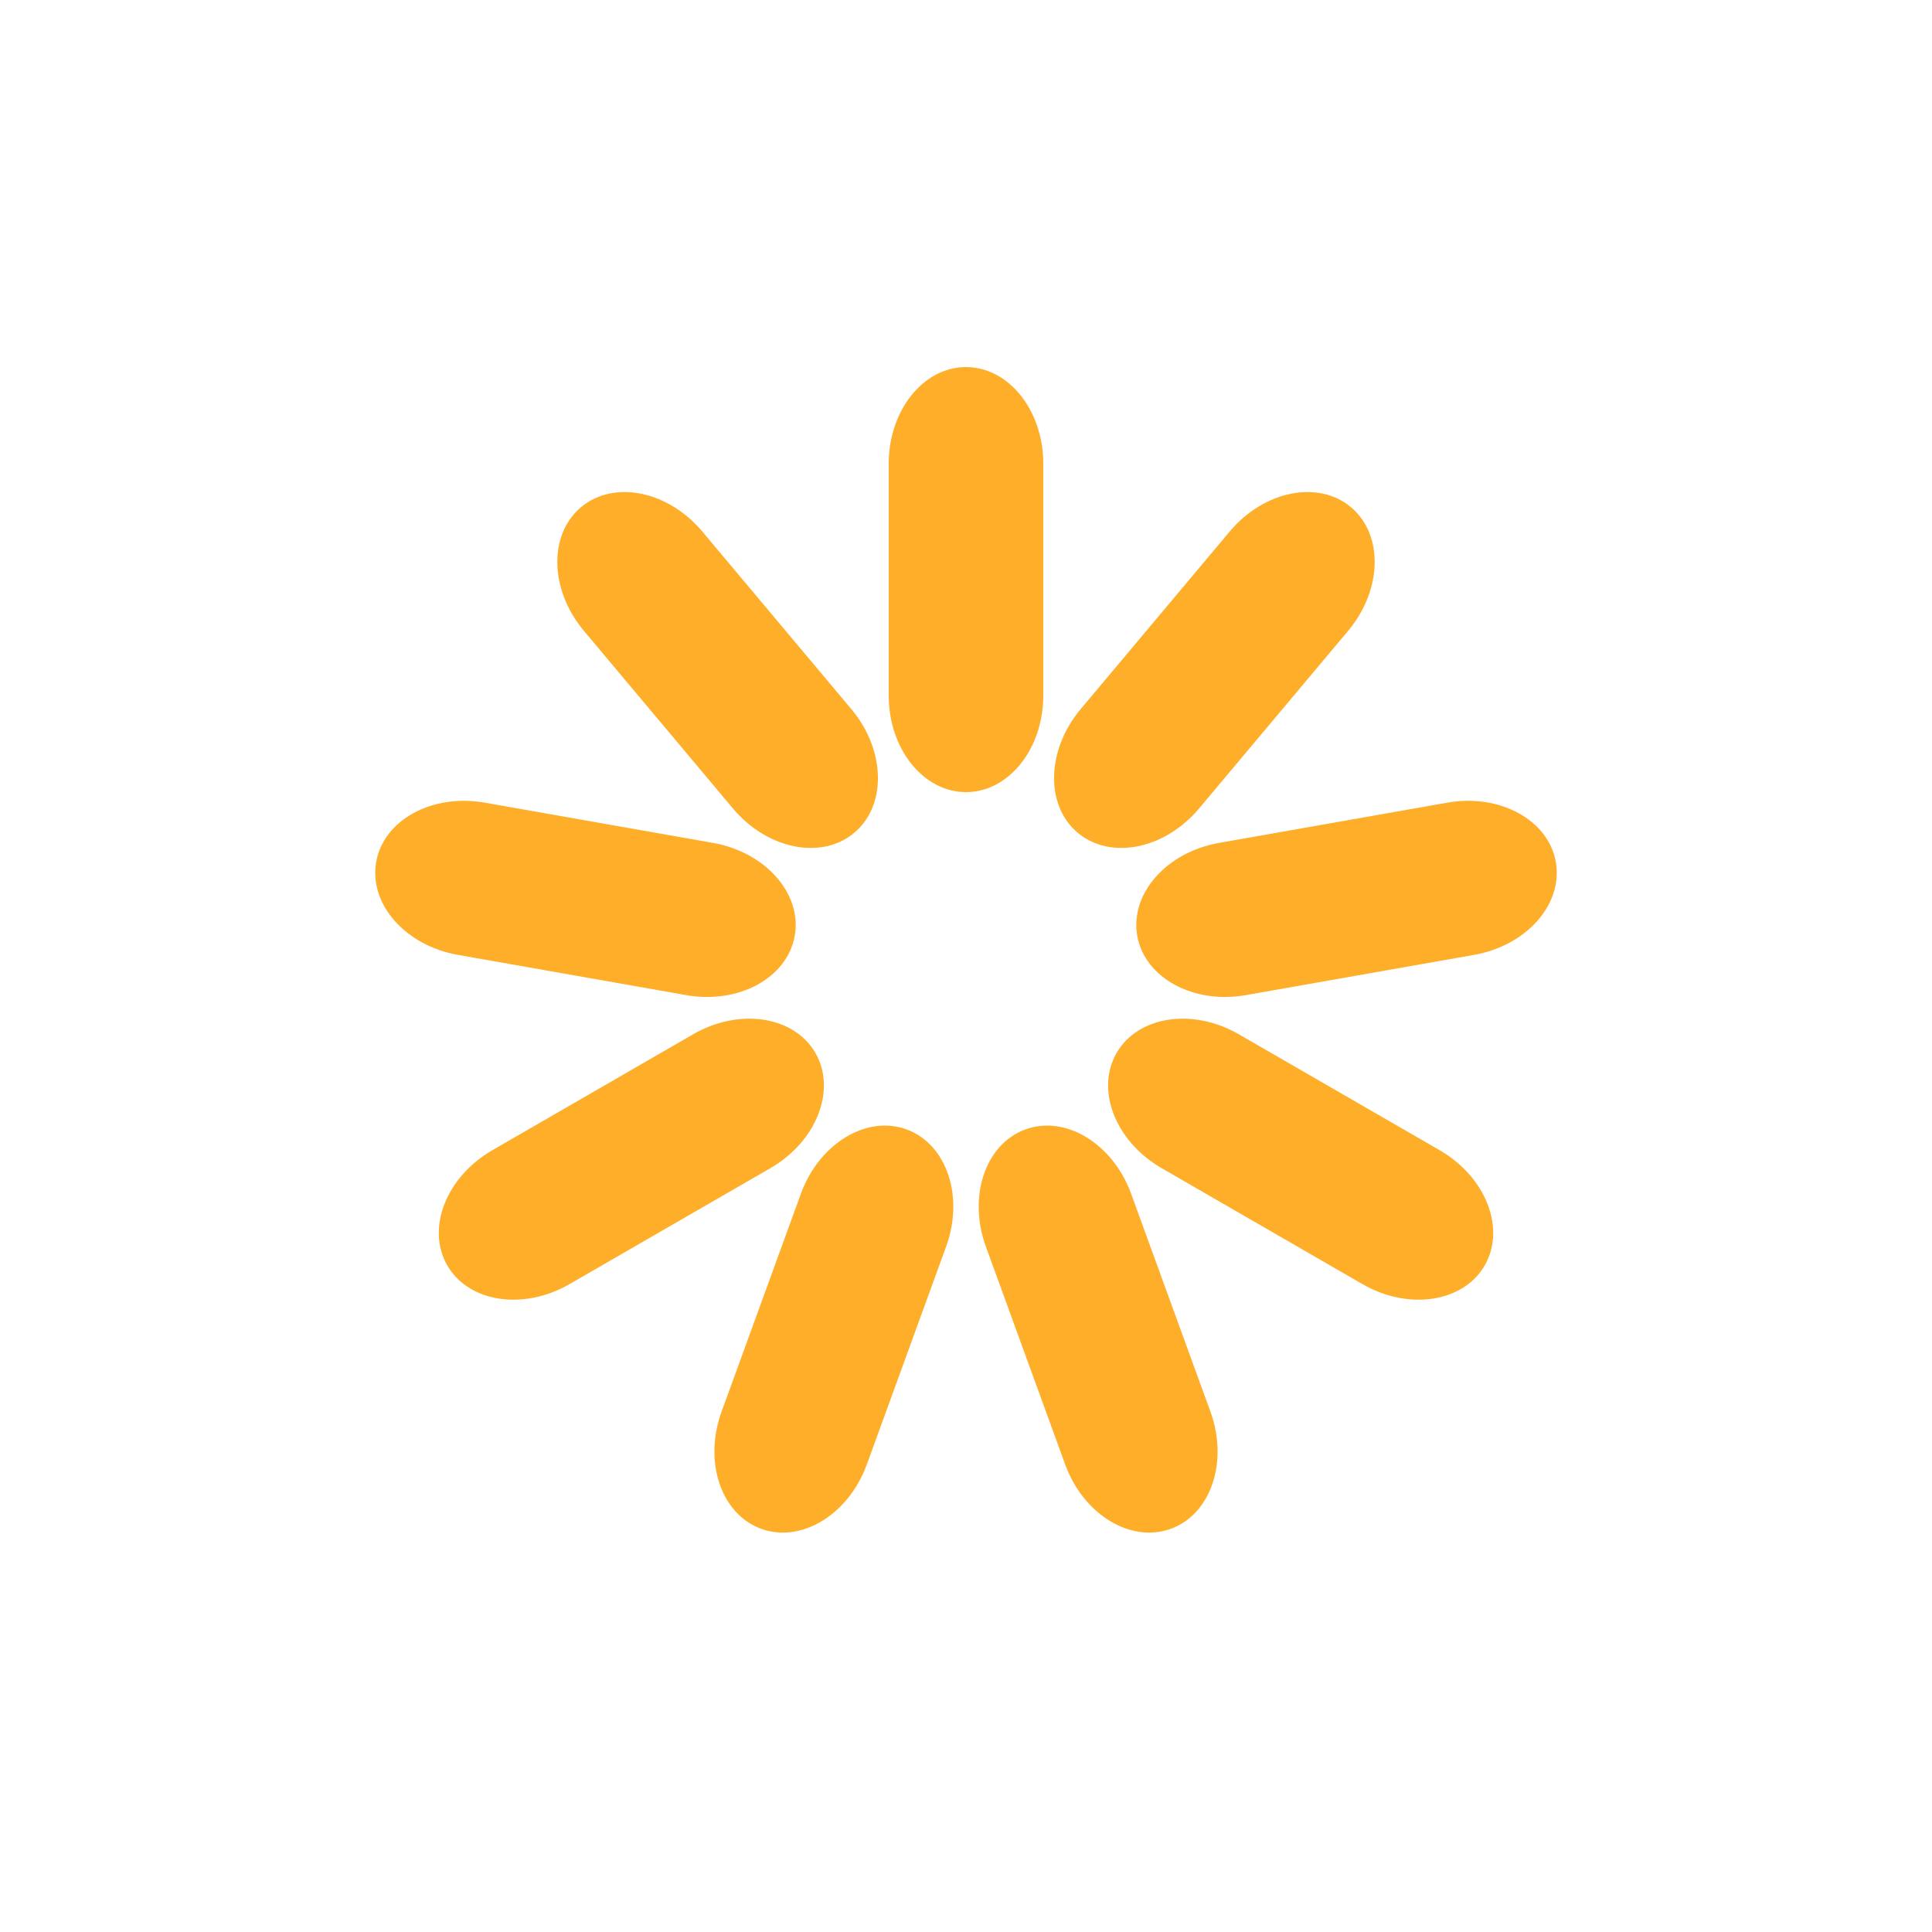
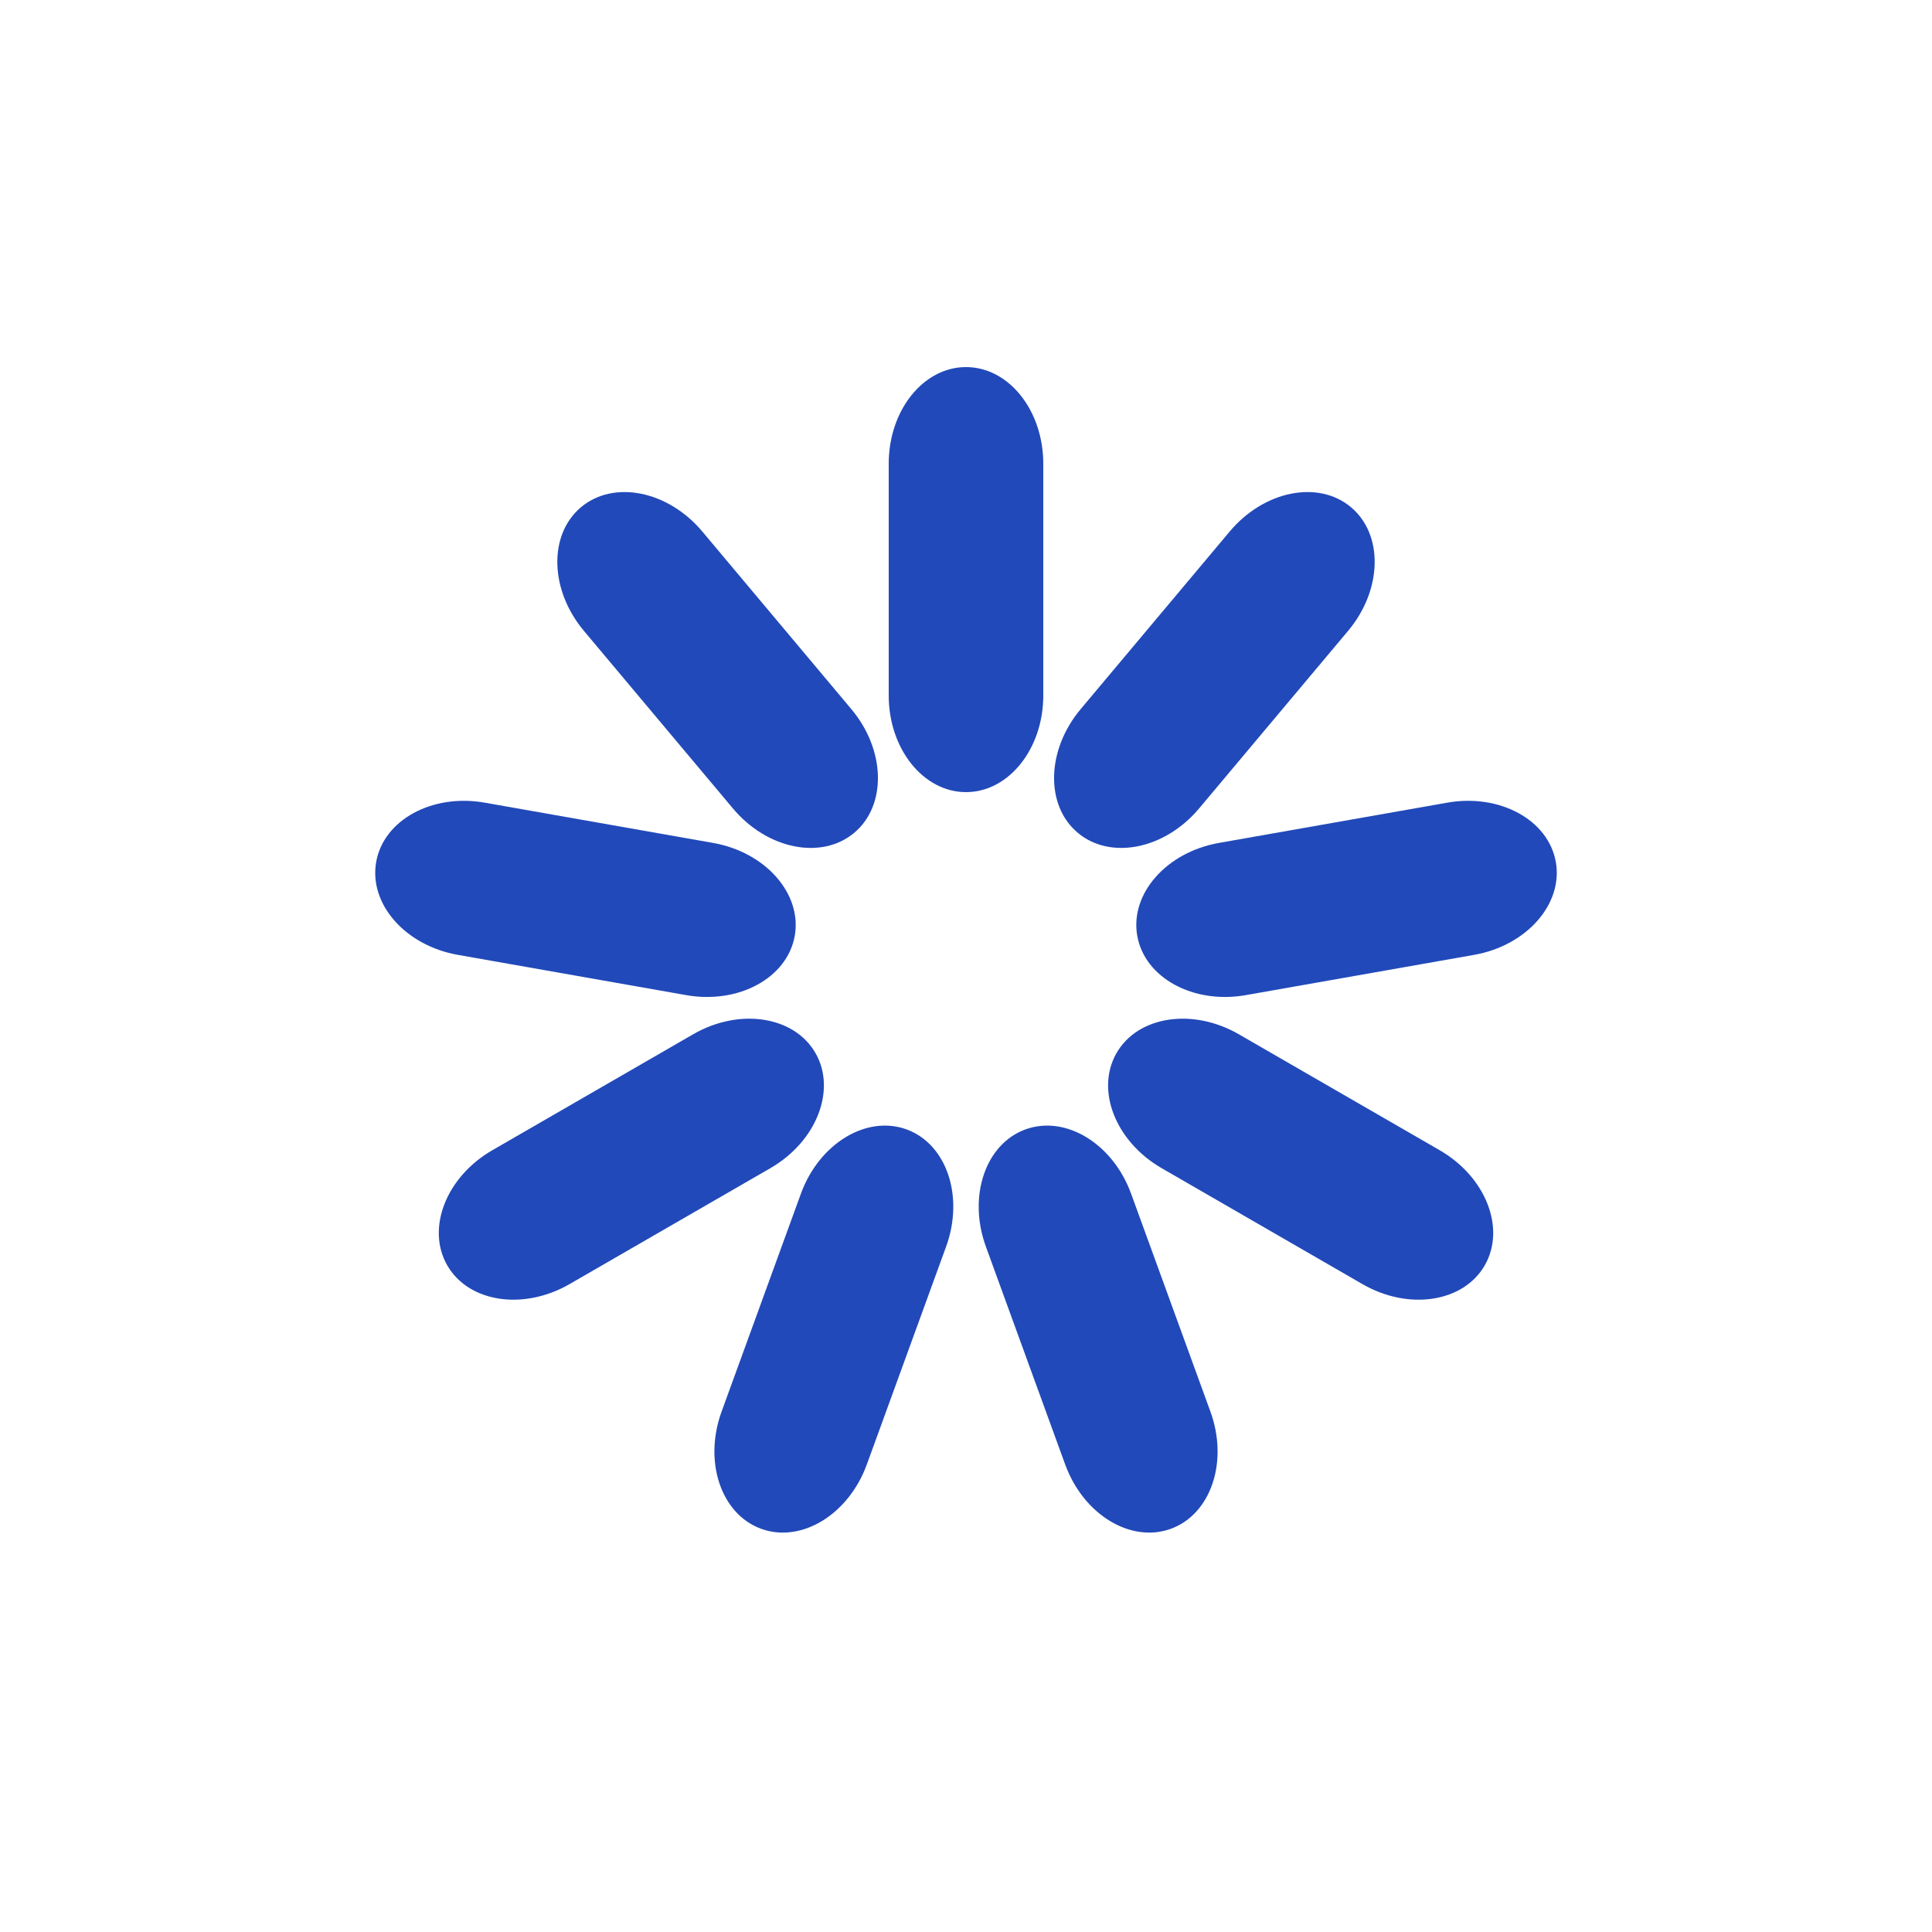
<svg xmlns="http://www.w3.org/2000/svg" width="120" height="120" viewBox="0 0 100 100" preserveAspectRatio="xMidYMid" class="uil-default">
  <path fill="none" class="bk" d="M0 0h100v100H0z" />
-   <rect x="46" y="39" width="8" height="22" rx="5" ry="5" fill="#ffae29" transform="translate(0 -20)">
+   <rect x="46" y="39" width="8" height="22" rx="5" ry="5" fill="#2149B9" transform="translate(0 -20)">
    <animate attributeName="opacity" from="1" to="0" dur="1s" begin="0s" repeatCount="indefinite" />
  </rect>
-   <rect x="46" y="39" width="8" height="22" rx="5" ry="5" fill="#ffae29" transform="rotate(40 77.475 60)">
+   <rect x="46" y="39" width="8" height="22" rx="5" ry="5" fill="#2149B9" transform="rotate(40 77.475 60)">
    <animate attributeName="opacity" from="1" to="0" dur="1s" begin="0.111s" repeatCount="indefinite" />
  </rect>
-   <rect x="46" y="39" width="8" height="22" rx="5" ry="5" fill="#ffae29" transform="rotate(80 61.918 60)">
+   <rect x="46" y="39" width="8" height="22" rx="5" ry="5" fill="#2149B9" transform="rotate(80 61.918 60)">
    <animate attributeName="opacity" from="1" to="0" dur="1s" begin="0.222s" repeatCount="indefinite" />
  </rect>
-   <rect x="46" y="39" width="8" height="22" rx="5" ry="5" fill="#ffae29" transform="rotate(120 55.774 60)">
+   <rect x="46" y="39" width="8" height="22" rx="5" ry="5" fill="#2149B9" transform="rotate(120 55.774 60)">
    <animate attributeName="opacity" from="1" to="0" dur="1s" begin="0.333s" repeatCount="indefinite" />
  </rect>
-   <rect x="46" y="39" width="8" height="22" rx="5" ry="5" fill="#ffae29" transform="rotate(160 51.763 60)">
+   <rect x="46" y="39" width="8" height="22" rx="5" ry="5" fill="#2149B9" transform="rotate(160 51.763 60)">
    <animate attributeName="opacity" from="1" to="0" dur="1s" begin="0.444s" repeatCount="indefinite" />
  </rect>
-   <rect x="46" y="39" width="8" height="22" rx="5" ry="5" fill="#ffae29" transform="rotate(-160 48.237 60)">
+   <rect x="46" y="39" width="8" height="22" rx="5" ry="5" fill="#2149B9" transform="rotate(-160 48.237 60)">
    <animate attributeName="opacity" from="1" to="0" dur="1s" begin="0.556s" repeatCount="indefinite" />
  </rect>
-   <rect x="46" y="39" width="8" height="22" rx="5" ry="5" fill="#ffae29" transform="rotate(-120 44.226 60)">
+   <rect x="46" y="39" width="8" height="22" rx="5" ry="5" fill="#2149B9" transform="rotate(-120 44.226 60)">
    <animate attributeName="opacity" from="1" to="0" dur="1s" begin="0.667s" repeatCount="indefinite" />
  </rect>
-   <rect x="46" y="39" width="8" height="22" rx="5" ry="5" fill="#ffae29" transform="rotate(-80 38.082 60)">
+   <rect x="46" y="39" width="8" height="22" rx="5" ry="5" fill="#2149B9" transform="rotate(-80 38.082 60)">
    <animate attributeName="opacity" from="1" to="0" dur="1s" begin="0.778s" repeatCount="indefinite" />
  </rect>
-   <rect x="46" y="39" width="8" height="22" rx="5" ry="5" fill="#ffae29" transform="rotate(-40 22.525 60)">
+   <rect x="46" y="39" width="8" height="22" rx="5" ry="5" fill="#2149B9" transform="rotate(-40 22.525 60)">
    <animate attributeName="opacity" from="1" to="0" dur="1s" begin="0.889s" repeatCount="indefinite" />
  </rect>
</svg>
